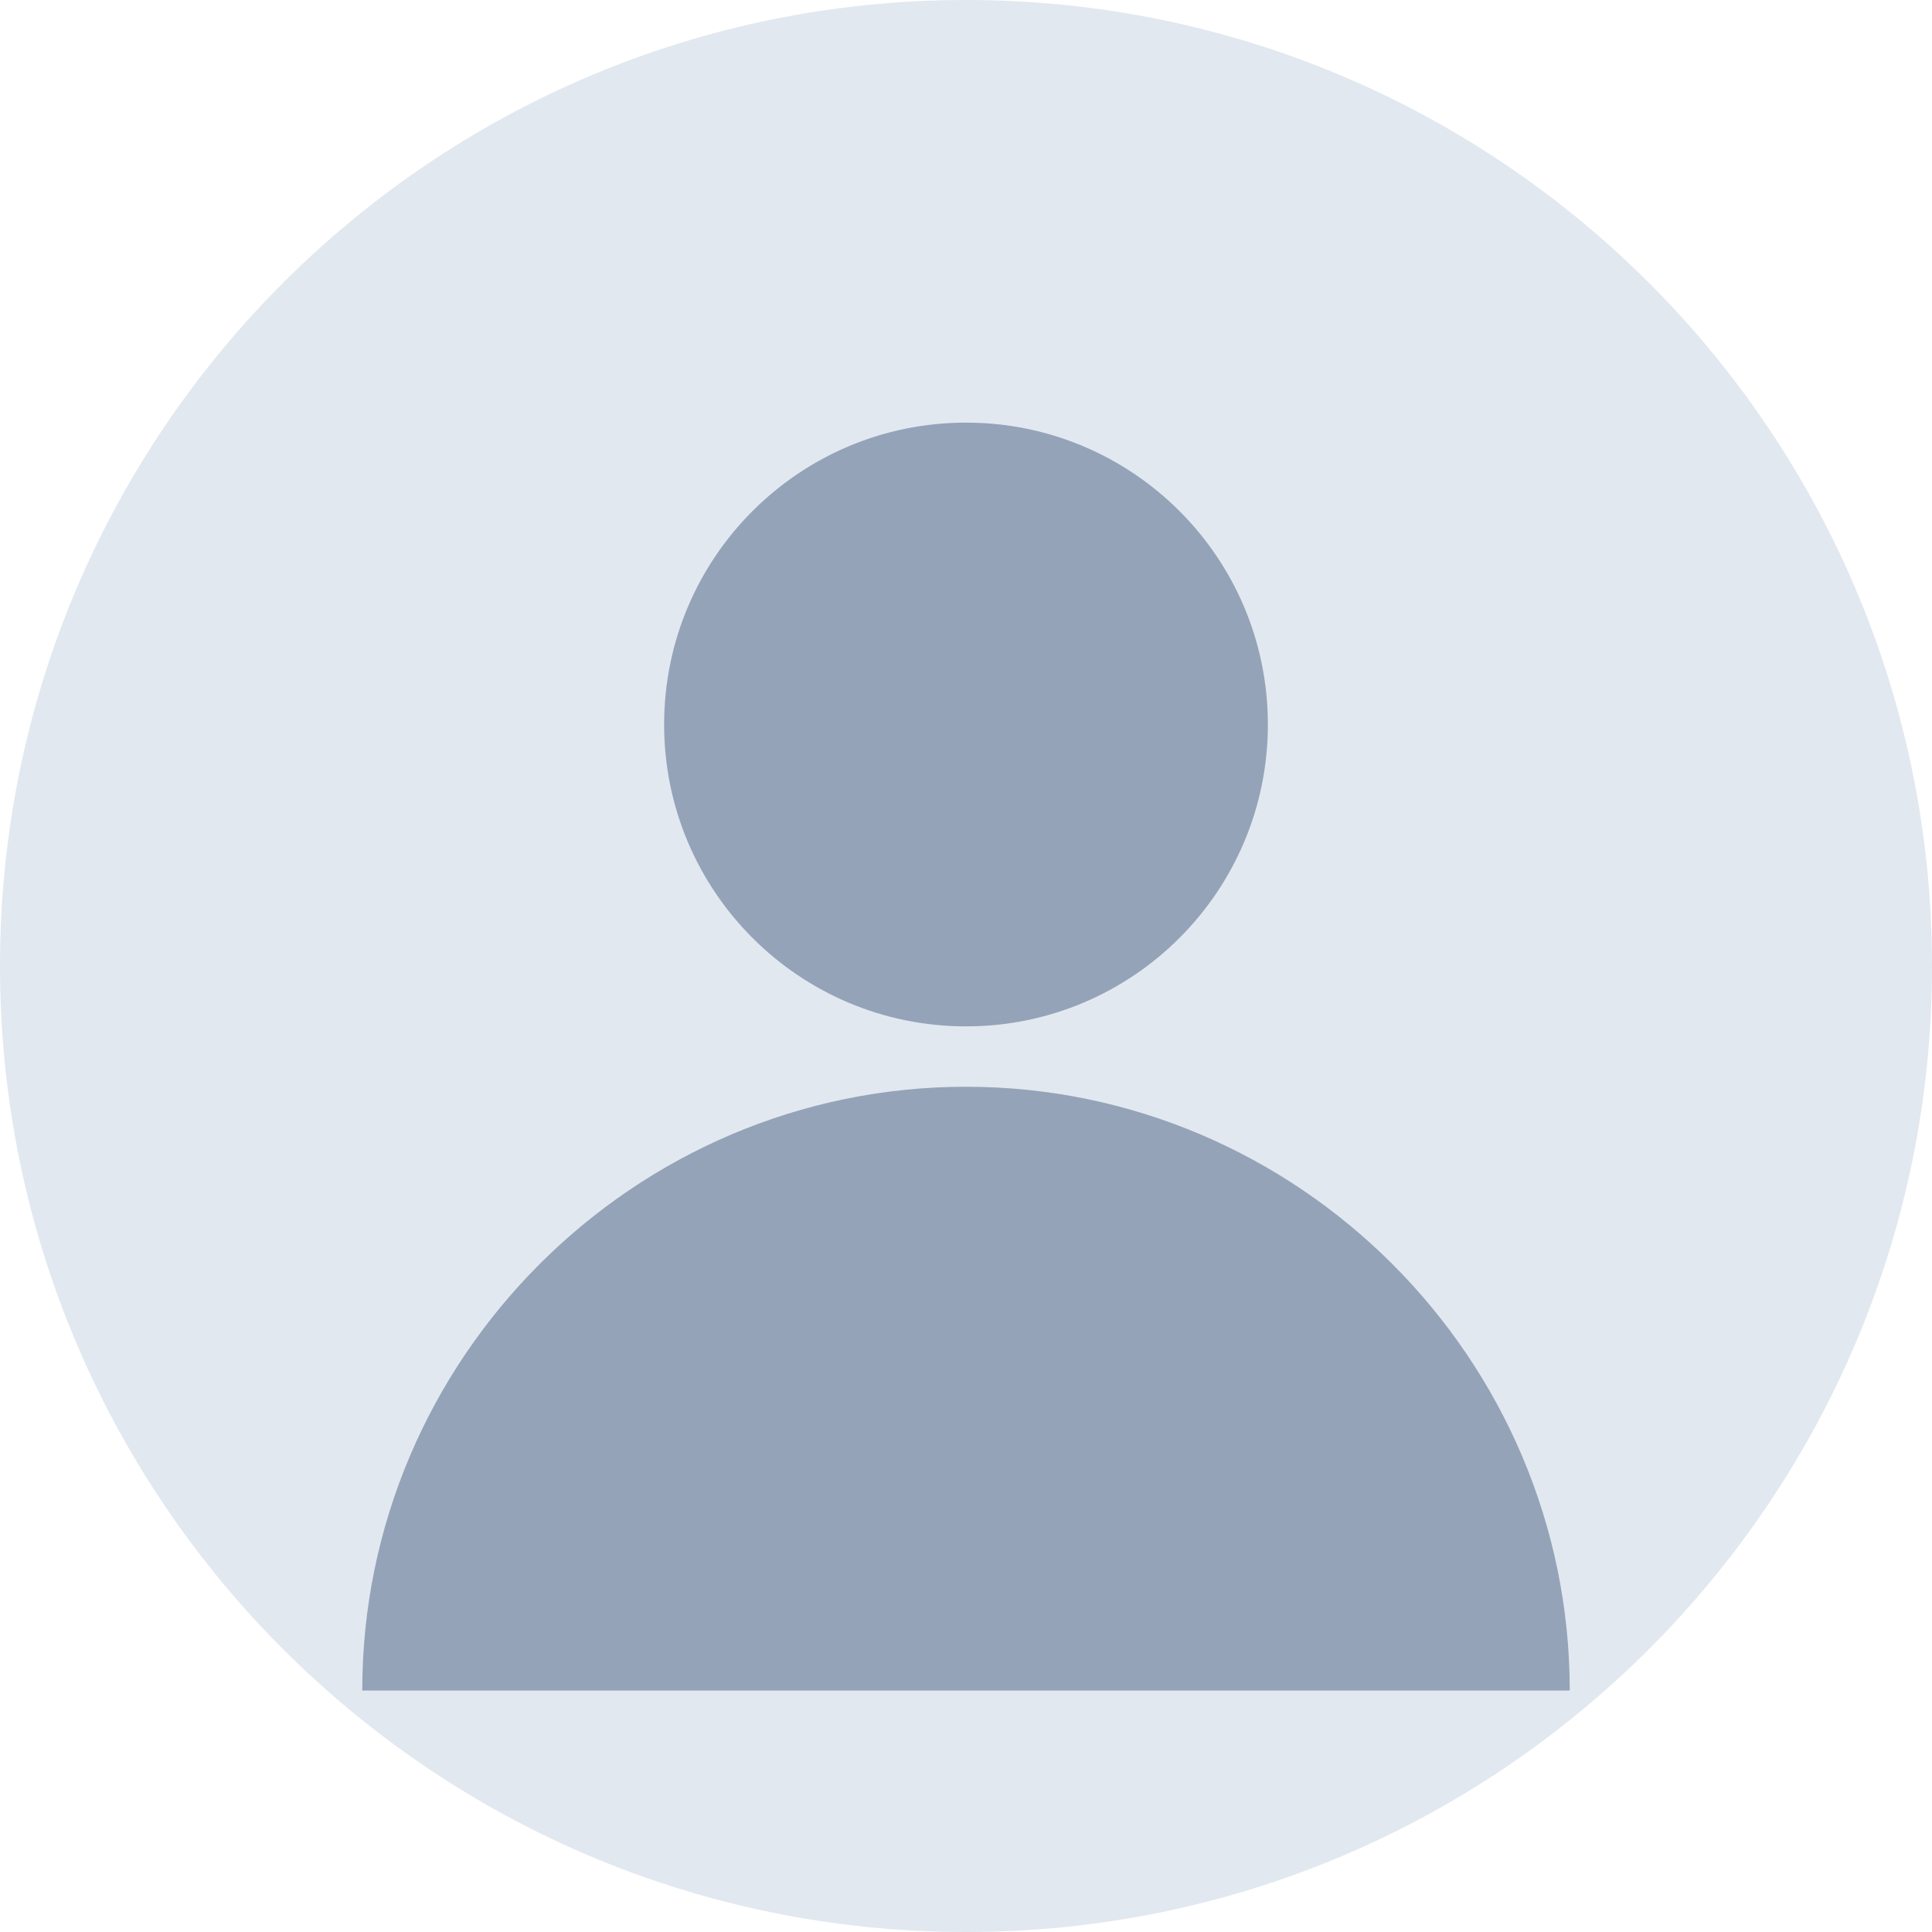
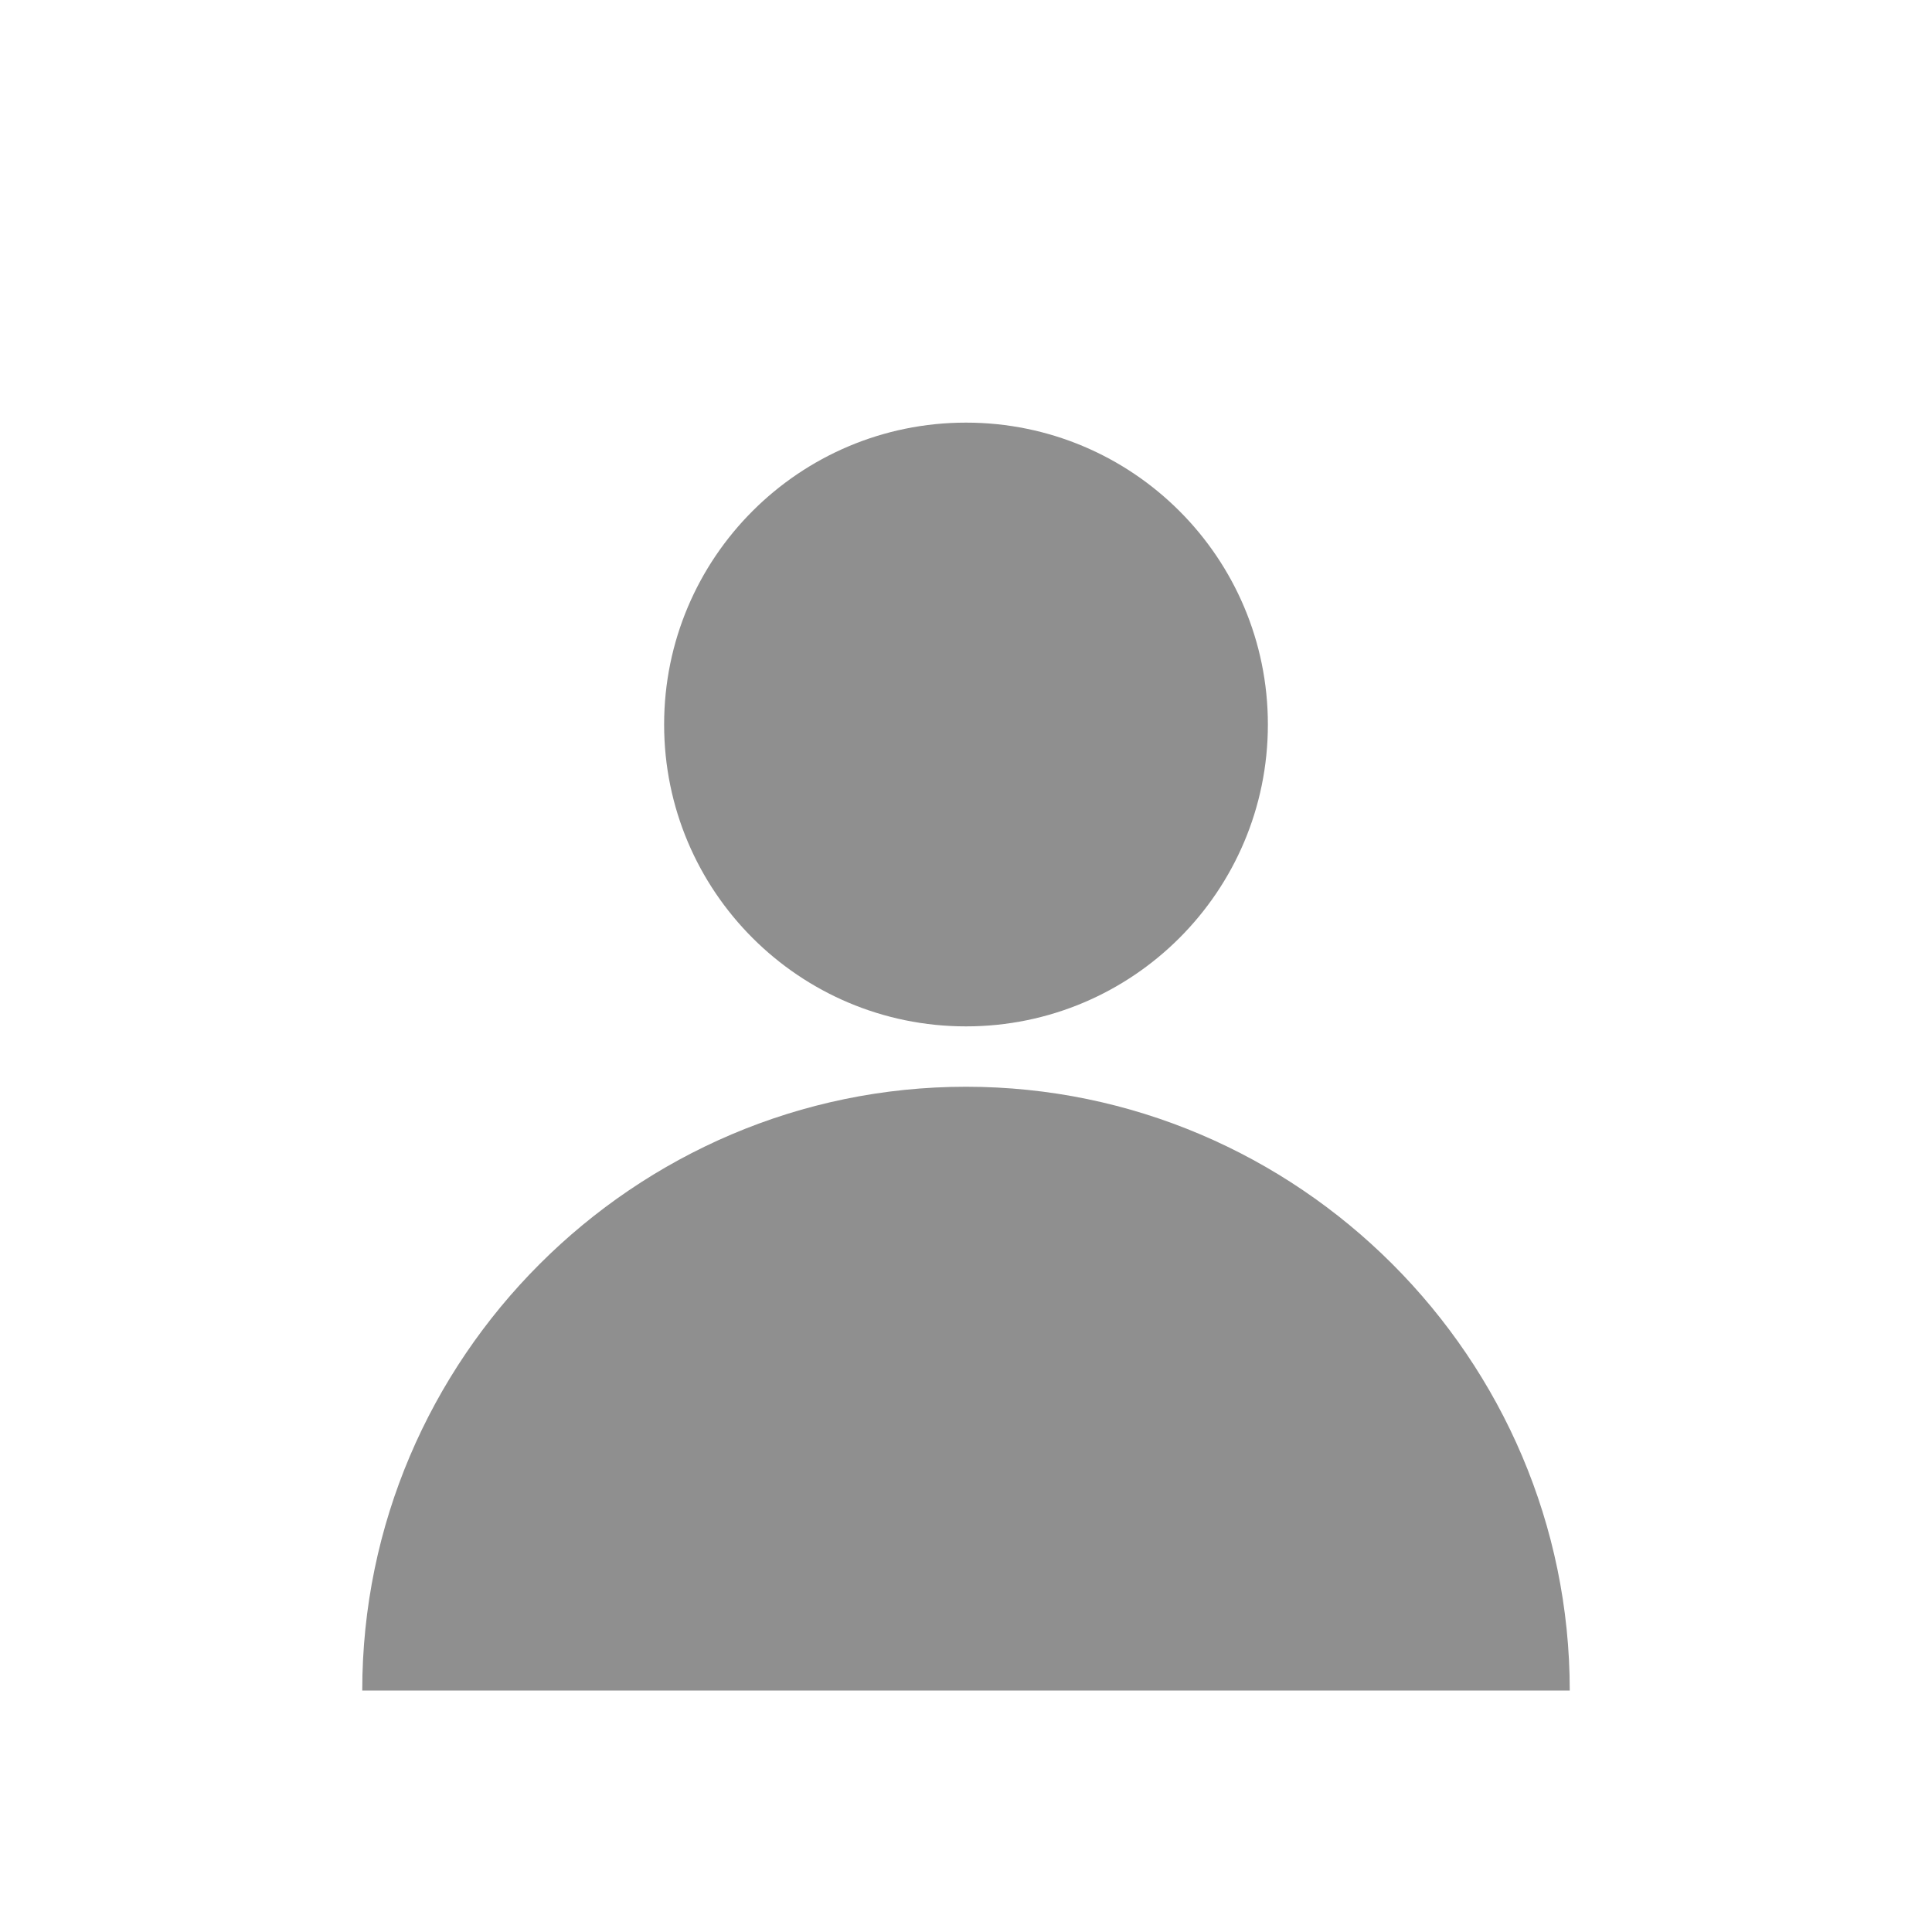
<svg xmlns="http://www.w3.org/2000/svg" viewBox="0 0 256 256" width="256" height="256">
-   <rect width="256" height="256" fill="#e2e8f0" rx="128" />
-   <circle cx="128" cy="96" r="40" fill="#94a3b8" />
-   <path d="M48 224c0-44 36-80 80-80s80 36 80 80" fill="#94a3b8" />
+   <circle cx="128" cy="96" r="40" fill="#8f8f8f" />
+   <path d="M48 224c0-44 36-80 80-80s80 36 80 80" fill="#8f8f8f" />
</svg>
